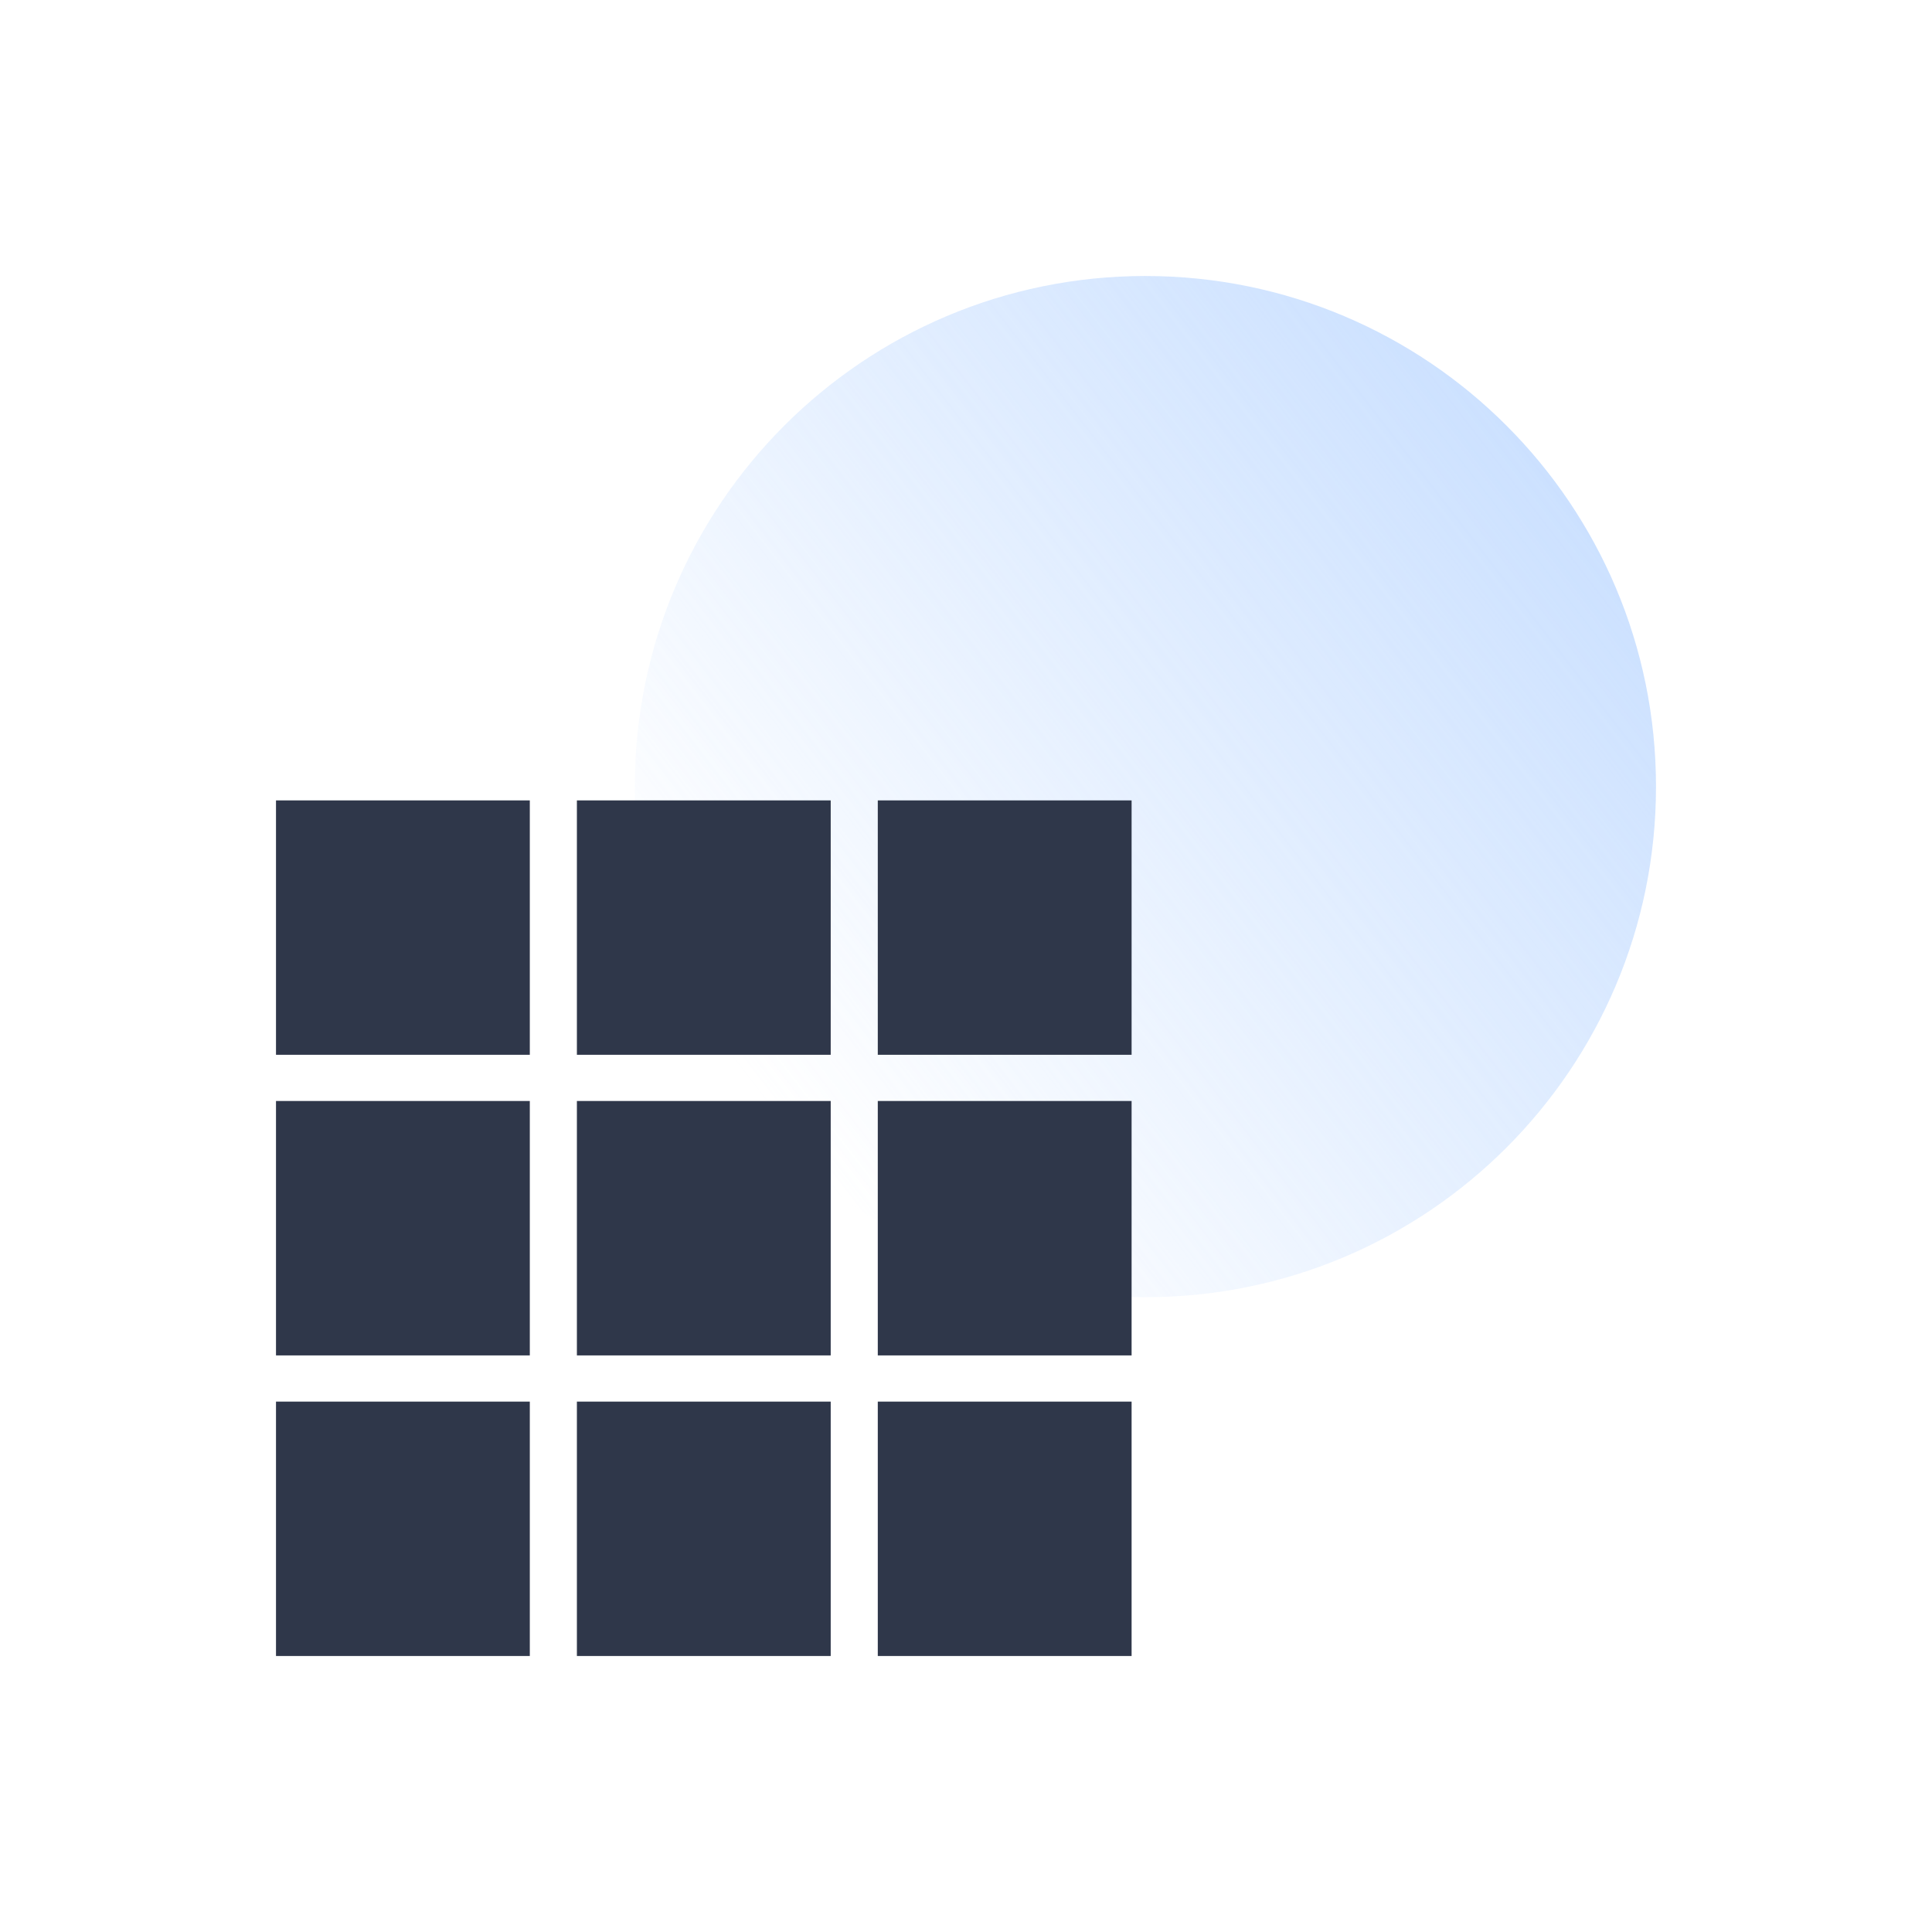
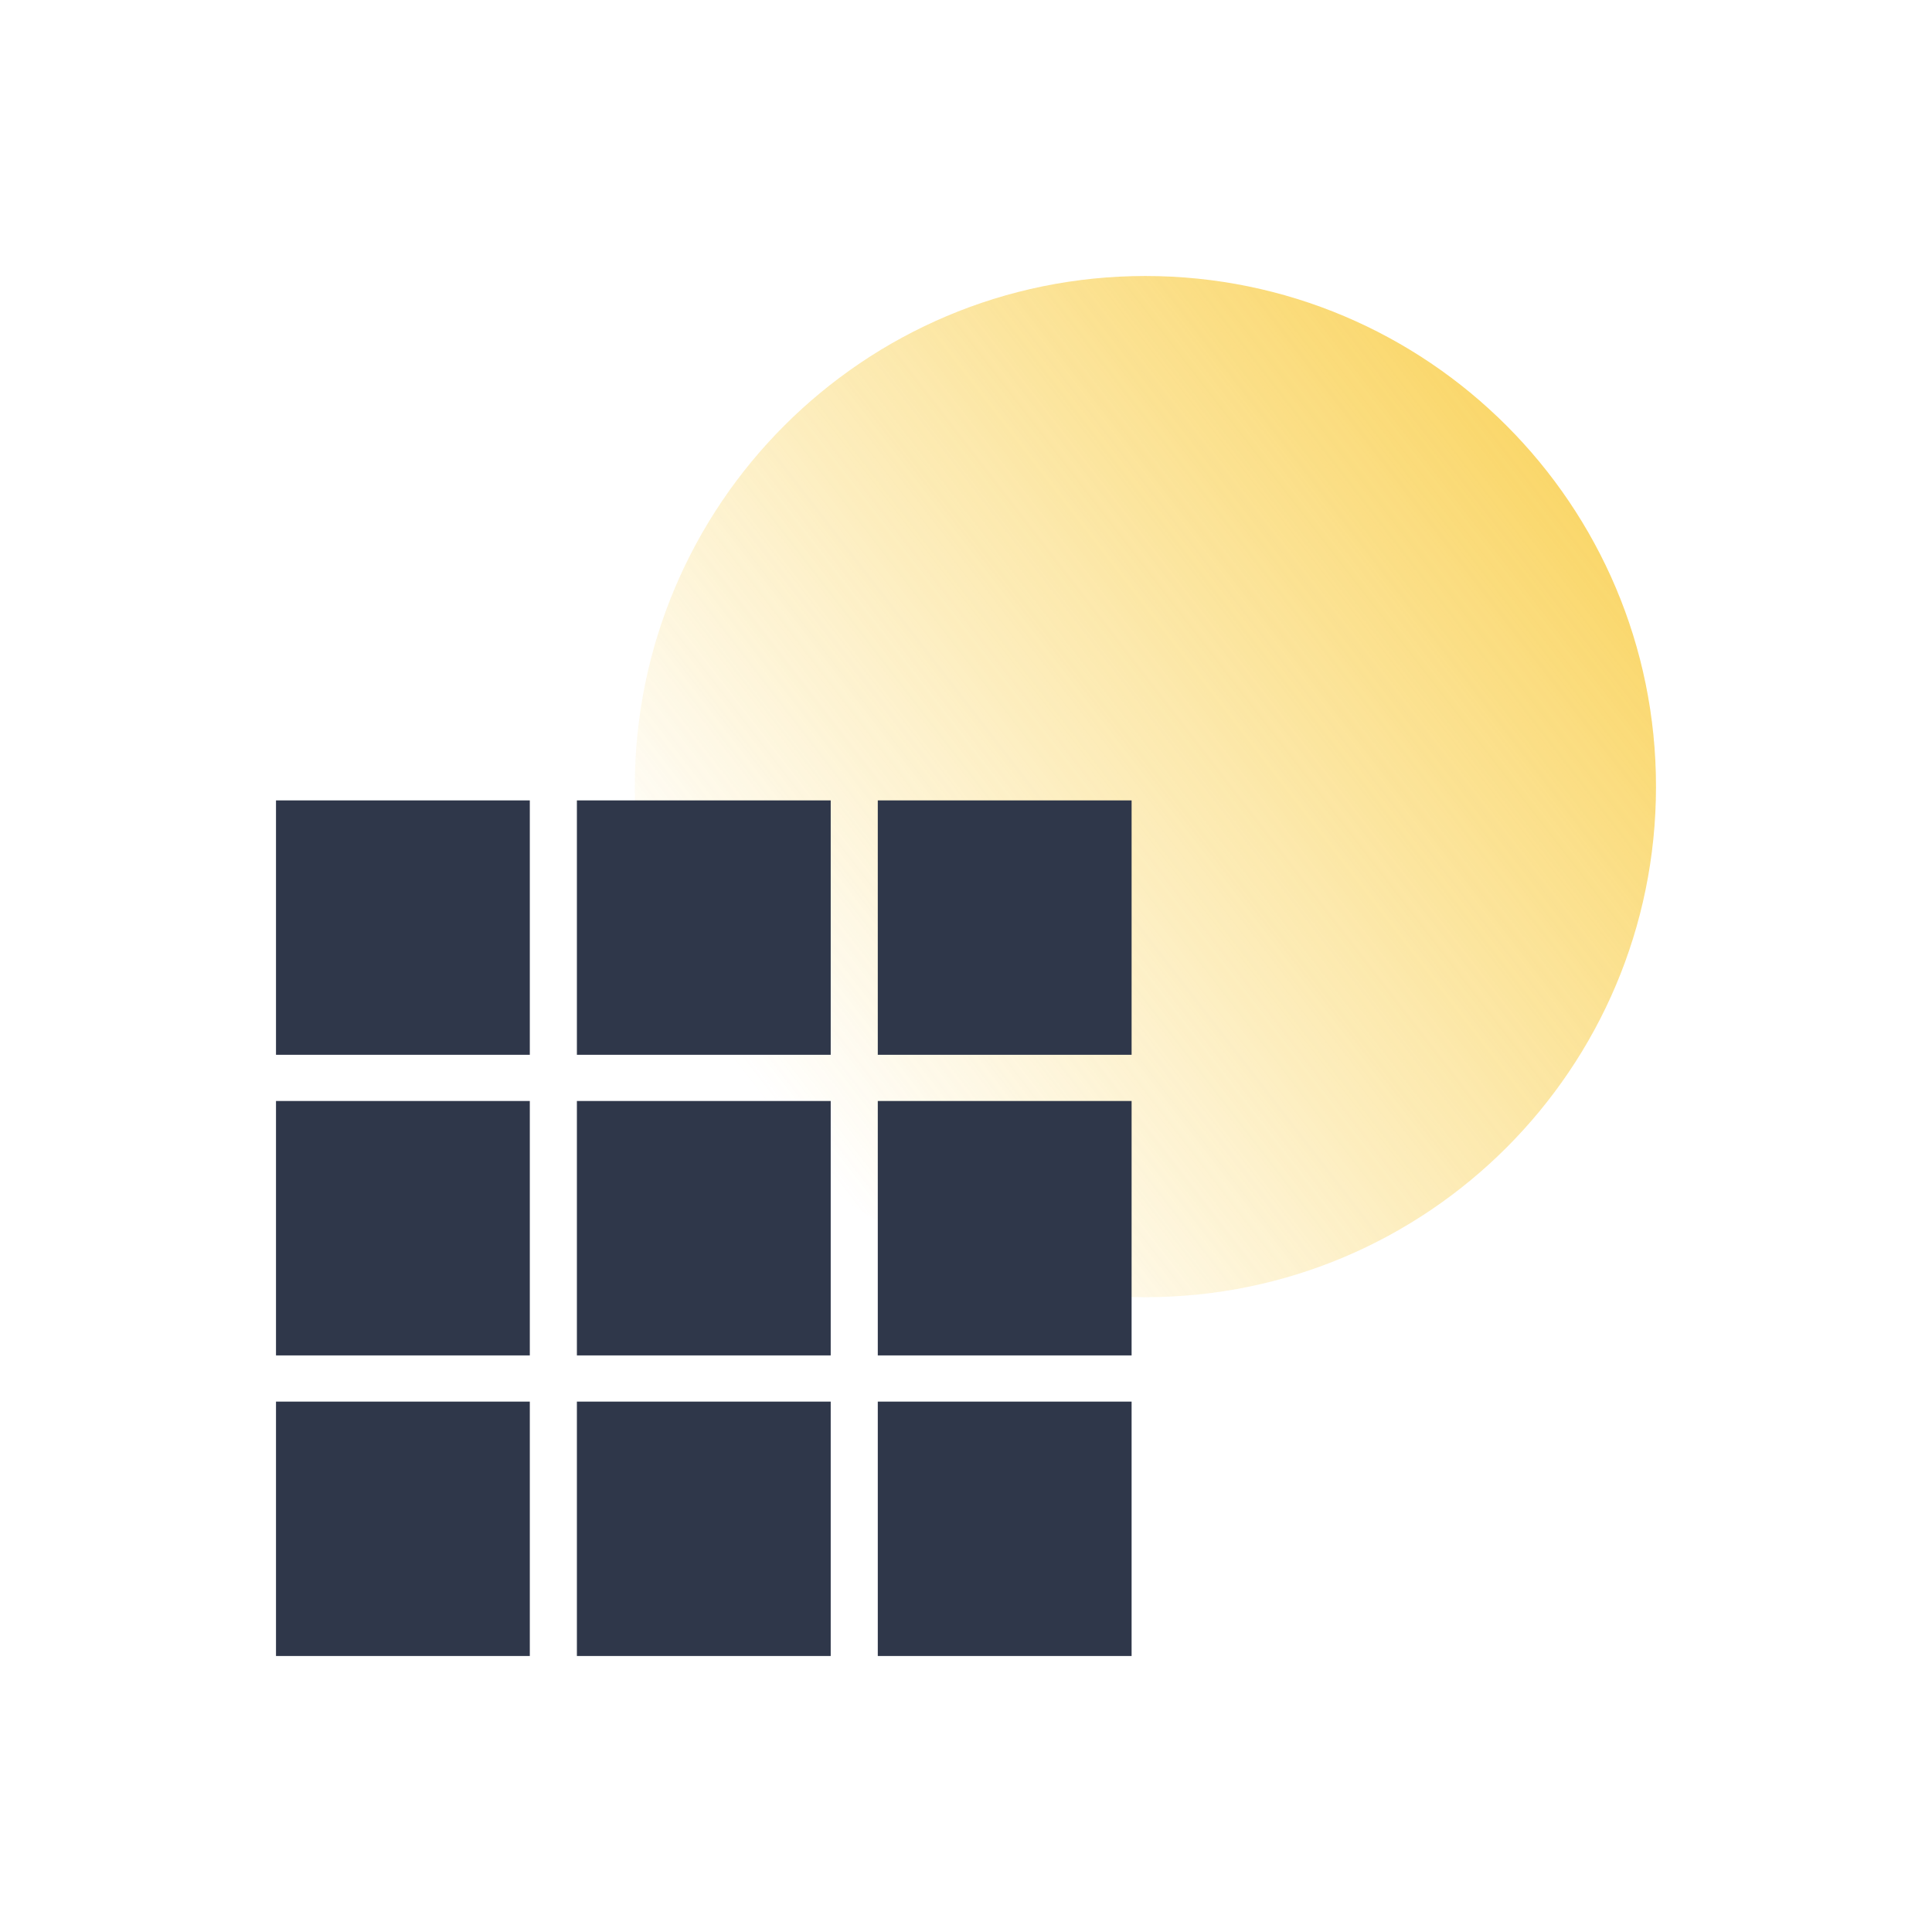
<svg xmlns="http://www.w3.org/2000/svg" width="70" height="70" viewBox="0 0 70 70" fill="none">
-   <path opacity="0.7" d="M60 28.5C60 38.717 51.717 47 41.5 47C31.283 47 23 38.717 23 28.5C23 18.283 31.283 10 41.5 10C51.717 10 60 18.283 60 28.5Z" fill="url(#paint0_linear)" />
+   <path opacity="0.7" d="M60 28.5C60 38.717 51.717 47 41.5 47C31.283 47 23 38.717 23 28.5C23 18.283 31.283 10 41.5 10C51.717 10 60 18.283 60 28.5Z" fill="url(#paint0_linear_2813_622)" />
  <path d="M10 29H19.196V38.217H10V29Z" fill="#2F374A" />
  <path d="M10 50.783H19.196V60H10V50.783Z" fill="#2F374A" />
  <path d="M10 39.891H19.196V49.109H10V39.891Z" fill="#2F374A" />
  <path d="M31.804 29H41V38.217H31.804V29Z" fill="#2F374A" />
  <path d="M31.804 50.783H41V60H31.804V50.783Z" fill="#2F374A" />
  <path d="M31.804 39.891H41V49.109H31.804V39.891Z" fill="#2F374A" />
  <path d="M20.902 29H30.098V38.217H20.902V29Z" fill="#2F374A" />
  <path d="M20.902 50.783H30.098V60H20.902V50.783Z" fill="#2F374A" />
  <path d="M20.902 39.891H30.098V49.109H20.902V39.891Z" fill="#2F374A" />
  <defs>
-     <linearGradient id="paint0_linear" x1="56.375" y1="17.312" x2="27.5" y2="39.625" gradientUnits="userSpaceOnUse">
-       <stop stop-color="#B6D4FF" />
-       <stop offset="1" stop-color="#B6D4FF" stop-opacity="0" />
+     <linearGradient id="paint0_linear_2813_622" x1="56.375" y1="17.312" x2="27.5" y2="39.625" gradientUnits="userSpaceOnUse">
+       <stop stop-color="#F8C62C" />
+       <stop offset="1" stop-color="#F8C62C" stop-opacity="0" />
    </linearGradient>
  </defs>
</svg>
